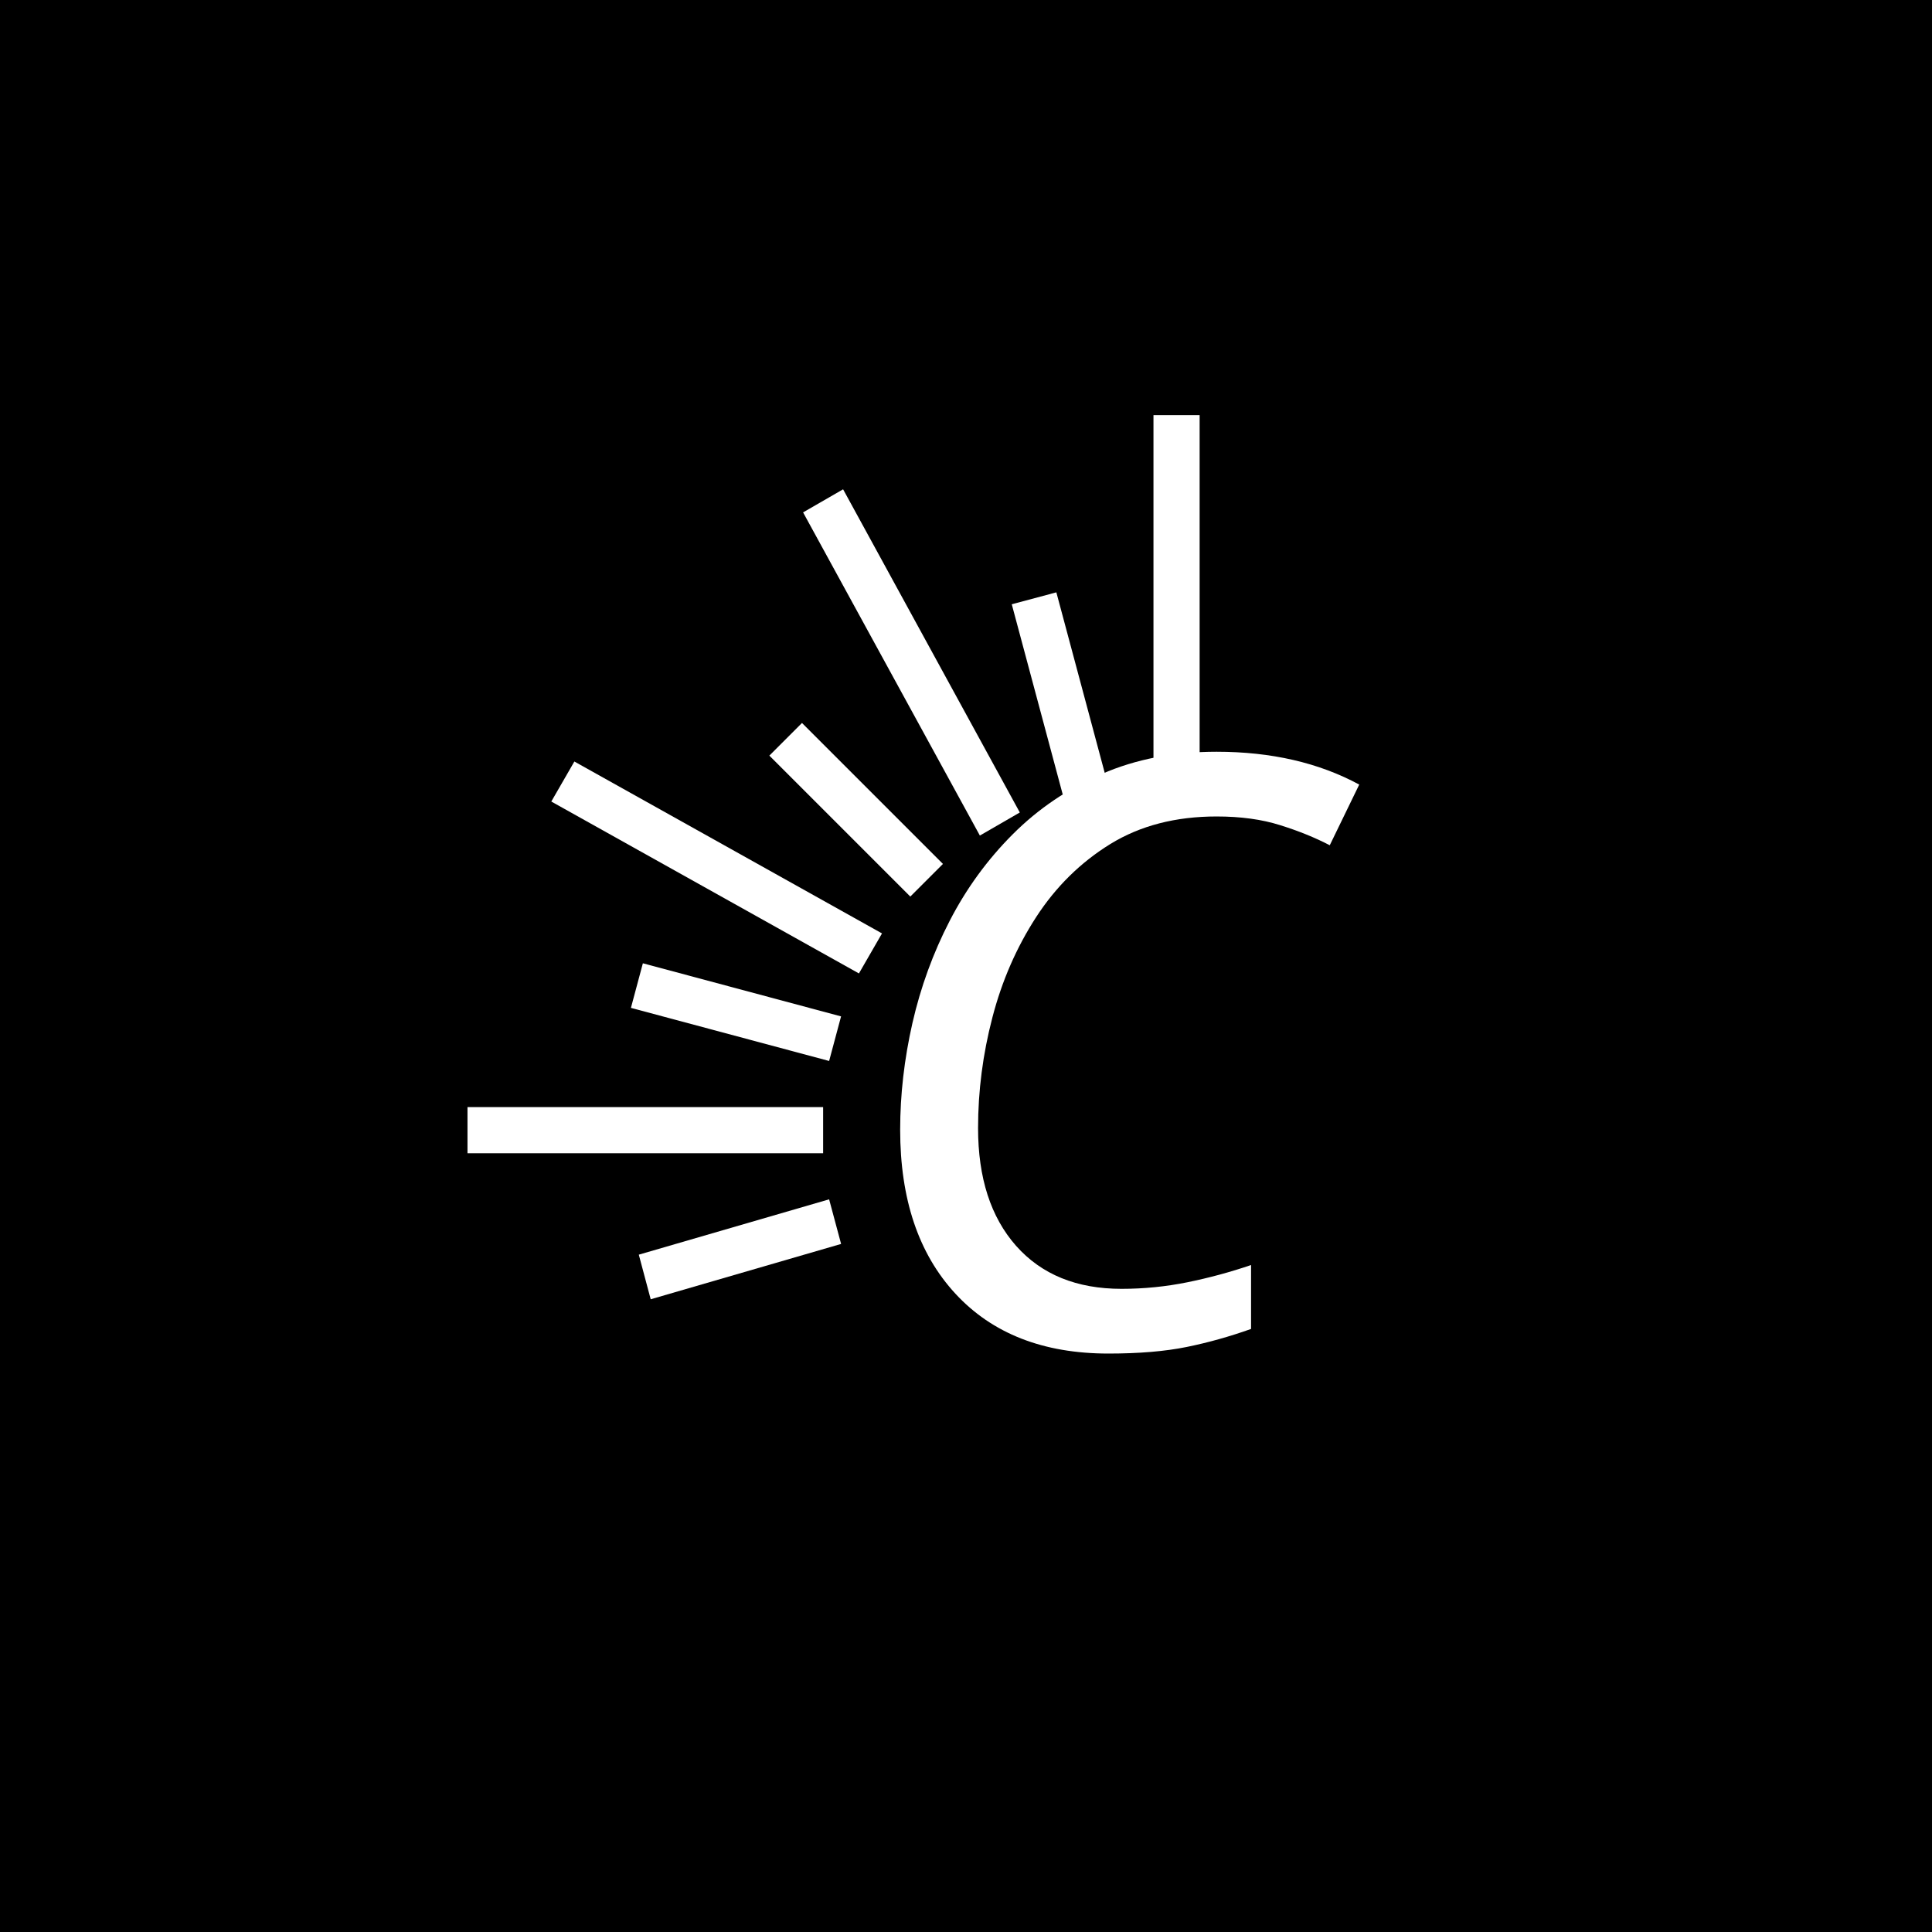
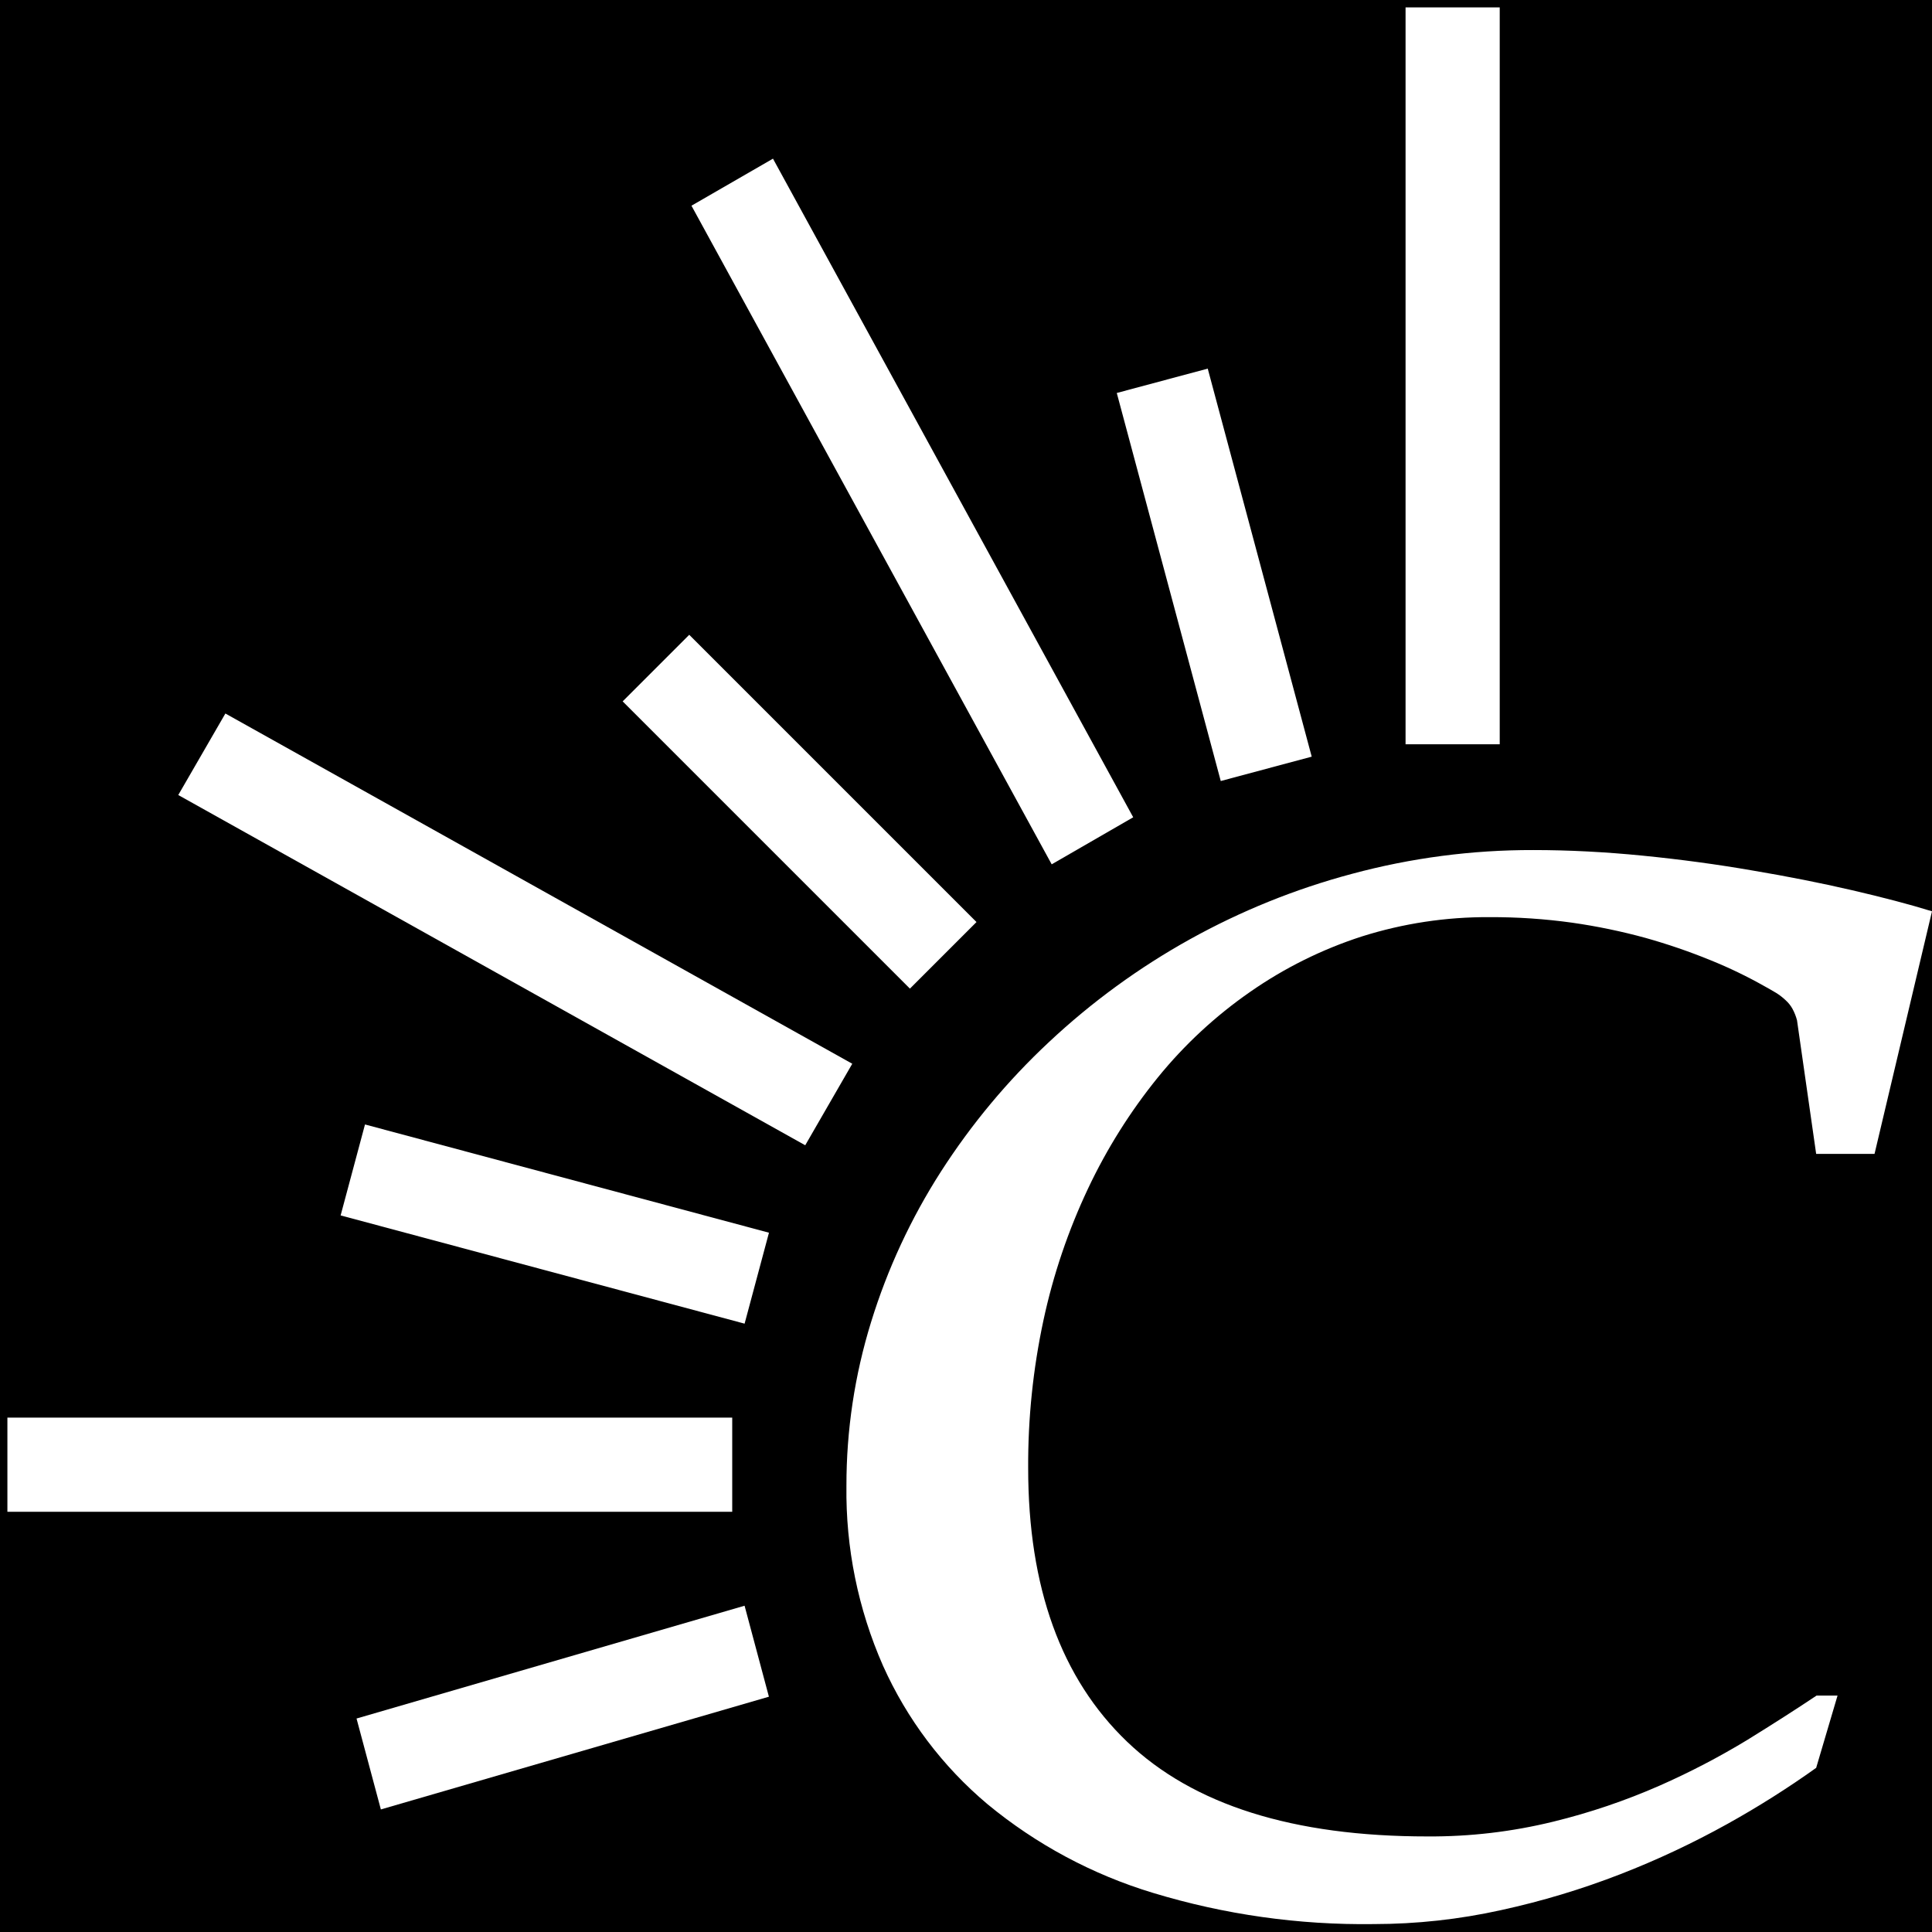
<svg xmlns="http://www.w3.org/2000/svg" viewBox="0 0 261.19 261.19">
  <defs>
-     <style>.cls-1,.cls-2{fill:#fff;}.cls-2{font-size:110.85px;font-family:SitkaDisplay-Italic, Sitka;font-style:italic;}</style>
+     <style>.cls-1{fill:#fff;}</style>
  </defs>
  <g id="Слой_2" data-name="Слой 2">
    <g id="Слой_6" data-name="Слой 6">
      <rect width="261.19" height="261.19" />
-       <rect class="cls-1" x="155.94" y="56.12" width="6.24" height="48.88" />
-       <rect class="cls-1" x="140.12" y="80.43" width="6.24" height="26.65" transform="translate(-19.38 40.27) rotate(-15)" />
-       <polygon class="cls-1" points="113.98 66.15 108.57 69.27 132.47 112.96 137.87 109.84 113.98 66.15" />
-       <rect class="cls-1" x="112.62" y="95.99" width="6.24" height="26.95" transform="translate(-43.5 113.91) rotate(-45)" />
-       <polygon class="cls-1" points="77.65 102.95 74.53 108.36 116.12 131.6 119.24 126.19 77.65 102.95" />
-       <rect class="cls-1" x="96.38" y="122.95" width="6.24" height="27.74" transform="translate(-58.41 197.53) rotate(-75)" />
-       <rect class="cls-1" x="84.11" y="128.75" width="6.24" height="48.08" transform="translate(-65.55 240.02) rotate(-90)" />
-       <polygon class="cls-1" points="86.36 169.62 87.97 175.65 113.71 168.17 112.09 162.14 86.36 169.62" />
+       <rect class="cls-1" x="190.02" y="1" width="12.73" height="99.62" />
+       <rect class="cls-1" x="157.79" y="50.56" width="12.73" height="54.31" transform="translate(-14.52 45.13) rotate(-15)" />
+       <polygon class="cls-1" points="104.5 21.45 93.48 27.81 142.18 116.85 153.2 110.49 104.5 21.45" />
+       <rect class="cls-1" x="101.73" y="82.27" width="12.73" height="54.92" transform="translate(-45.93 108.58) rotate(-45)" />
+       <polygon class="cls-1" points="30.47 96.46 24.1 107.48 108.86 154.83 115.22 143.81 30.47 96.46" />
+       <rect class="cls-1" x="68.64" y="137.22" width="12.73" height="56.54" transform="translate(-104.26 195.1) rotate(-75)" />
+       <rect class="cls-1" x="43.63" y="149.03" width="12.73" height="97.99" transform="translate(-148.03 248.01) rotate(-90)" />
+       <polygon class="cls-1" points="48.2 232.33 51.49 244.62 103.95 229.38 100.66 217.08 48.2 232.33" />
    </g>
    <g id="Слой_3" data-name="Слой 3">
-       <text class="cls-2" transform="translate(113.71 181.88)">C</text>
+       <path class="cls-1" d="M185.72,260.12a98,98,0,0,1-29.85-4.22,64.45,64.45,0,0,1-22.38-12,52.46,52.46,0,0,1-14.12-18.72,58.48,58.48,0,0,1-4.94-24.3,74.62,74.62,0,0,1,3.33-22.14,82.88,82.88,0,0,1,9.44-20.34,91.9,91.9,0,0,1,14.61-17.52,96.08,96.08,0,0,1,40.95-22.74,93.34,93.34,0,0,1,24.54-3.22q7.15,0,14.8.76t14.8,2c4.76.8,9.25,1.69,13.44,2.66s7.81,1.92,10.85,2.86L253.42,156h-7.89l-2.59-18.07a7,7,0,0,0-.62-1.56,4.44,4.44,0,0,0-.92-1.15,8,8,0,0,0-1.3-1c-.49-.3-1-.58-1.48-.85a62.26,62.26,0,0,0-7.4-3.57,81.45,81.45,0,0,0-8.75-3,80.59,80.59,0,0,0-9.93-2.06,78.86,78.86,0,0,0-11.16-.75,56.23,56.23,0,0,0-17.27,2.61A57.07,57.07,0,0,0,169,134.1a60.54,60.54,0,0,0-12.46,11.55,74,74,0,0,0-9.43,15,81.88,81.88,0,0,0-6.05,17.87A93,93,0,0,0,139,198.47q0,24.19,13.38,37T193,248.27a69.54,69.54,0,0,0,17-2,87.07,87.07,0,0,0,14.37-4.87,102.73,102.73,0,0,0,11.84-6.17q5.29-3.27,9.37-6h2.84L245.53,239a125.65,125.65,0,0,1-12,7.58,117,117,0,0,1-14.43,6.78,108.22,108.22,0,0,1-16.16,4.87A79.77,79.77,0,0,1,185.72,260.12Z" />
    </g>
  </g>
</svg>
